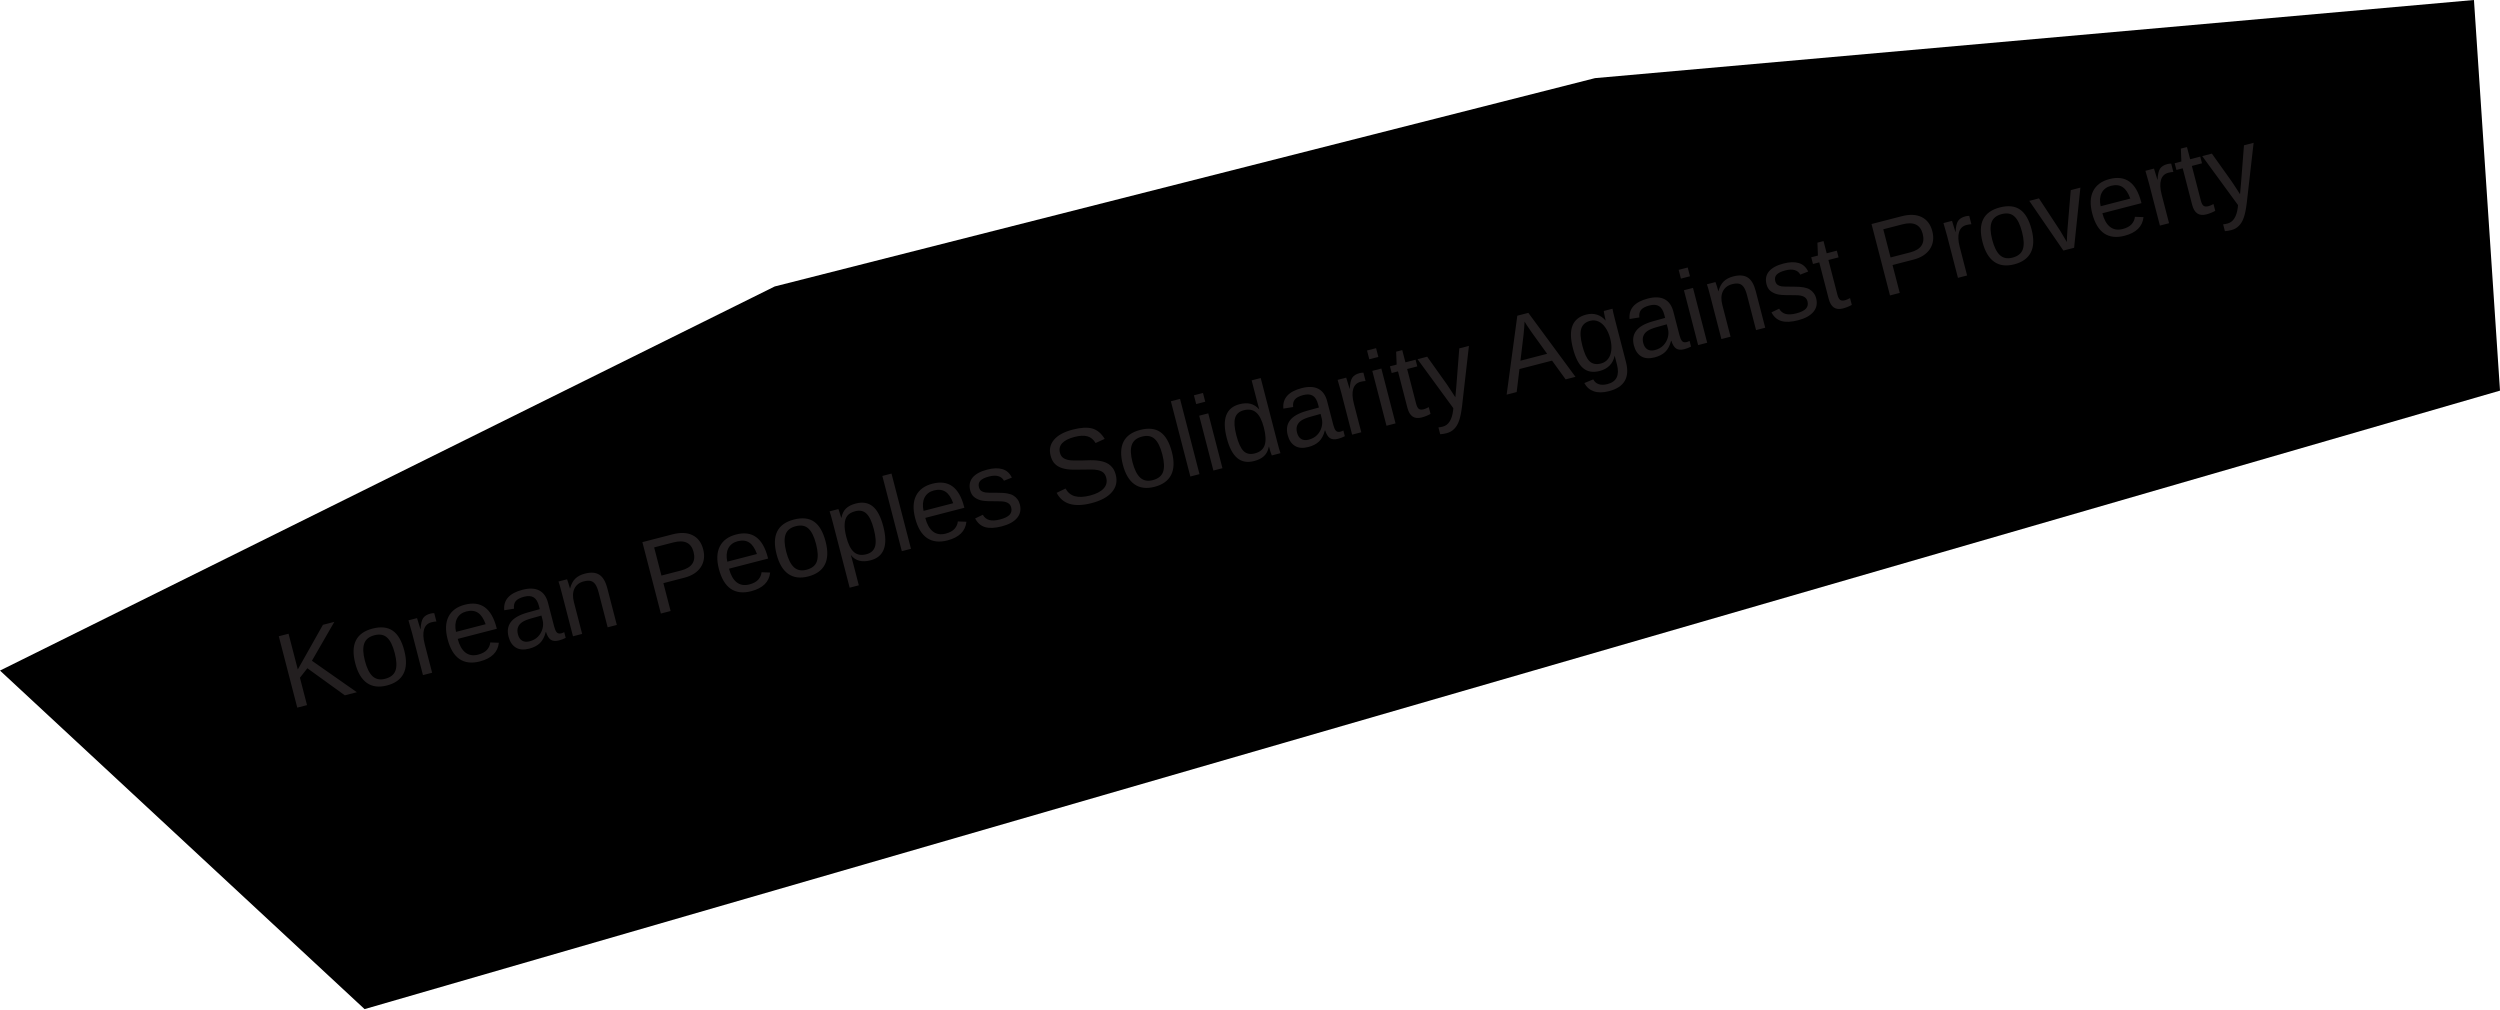
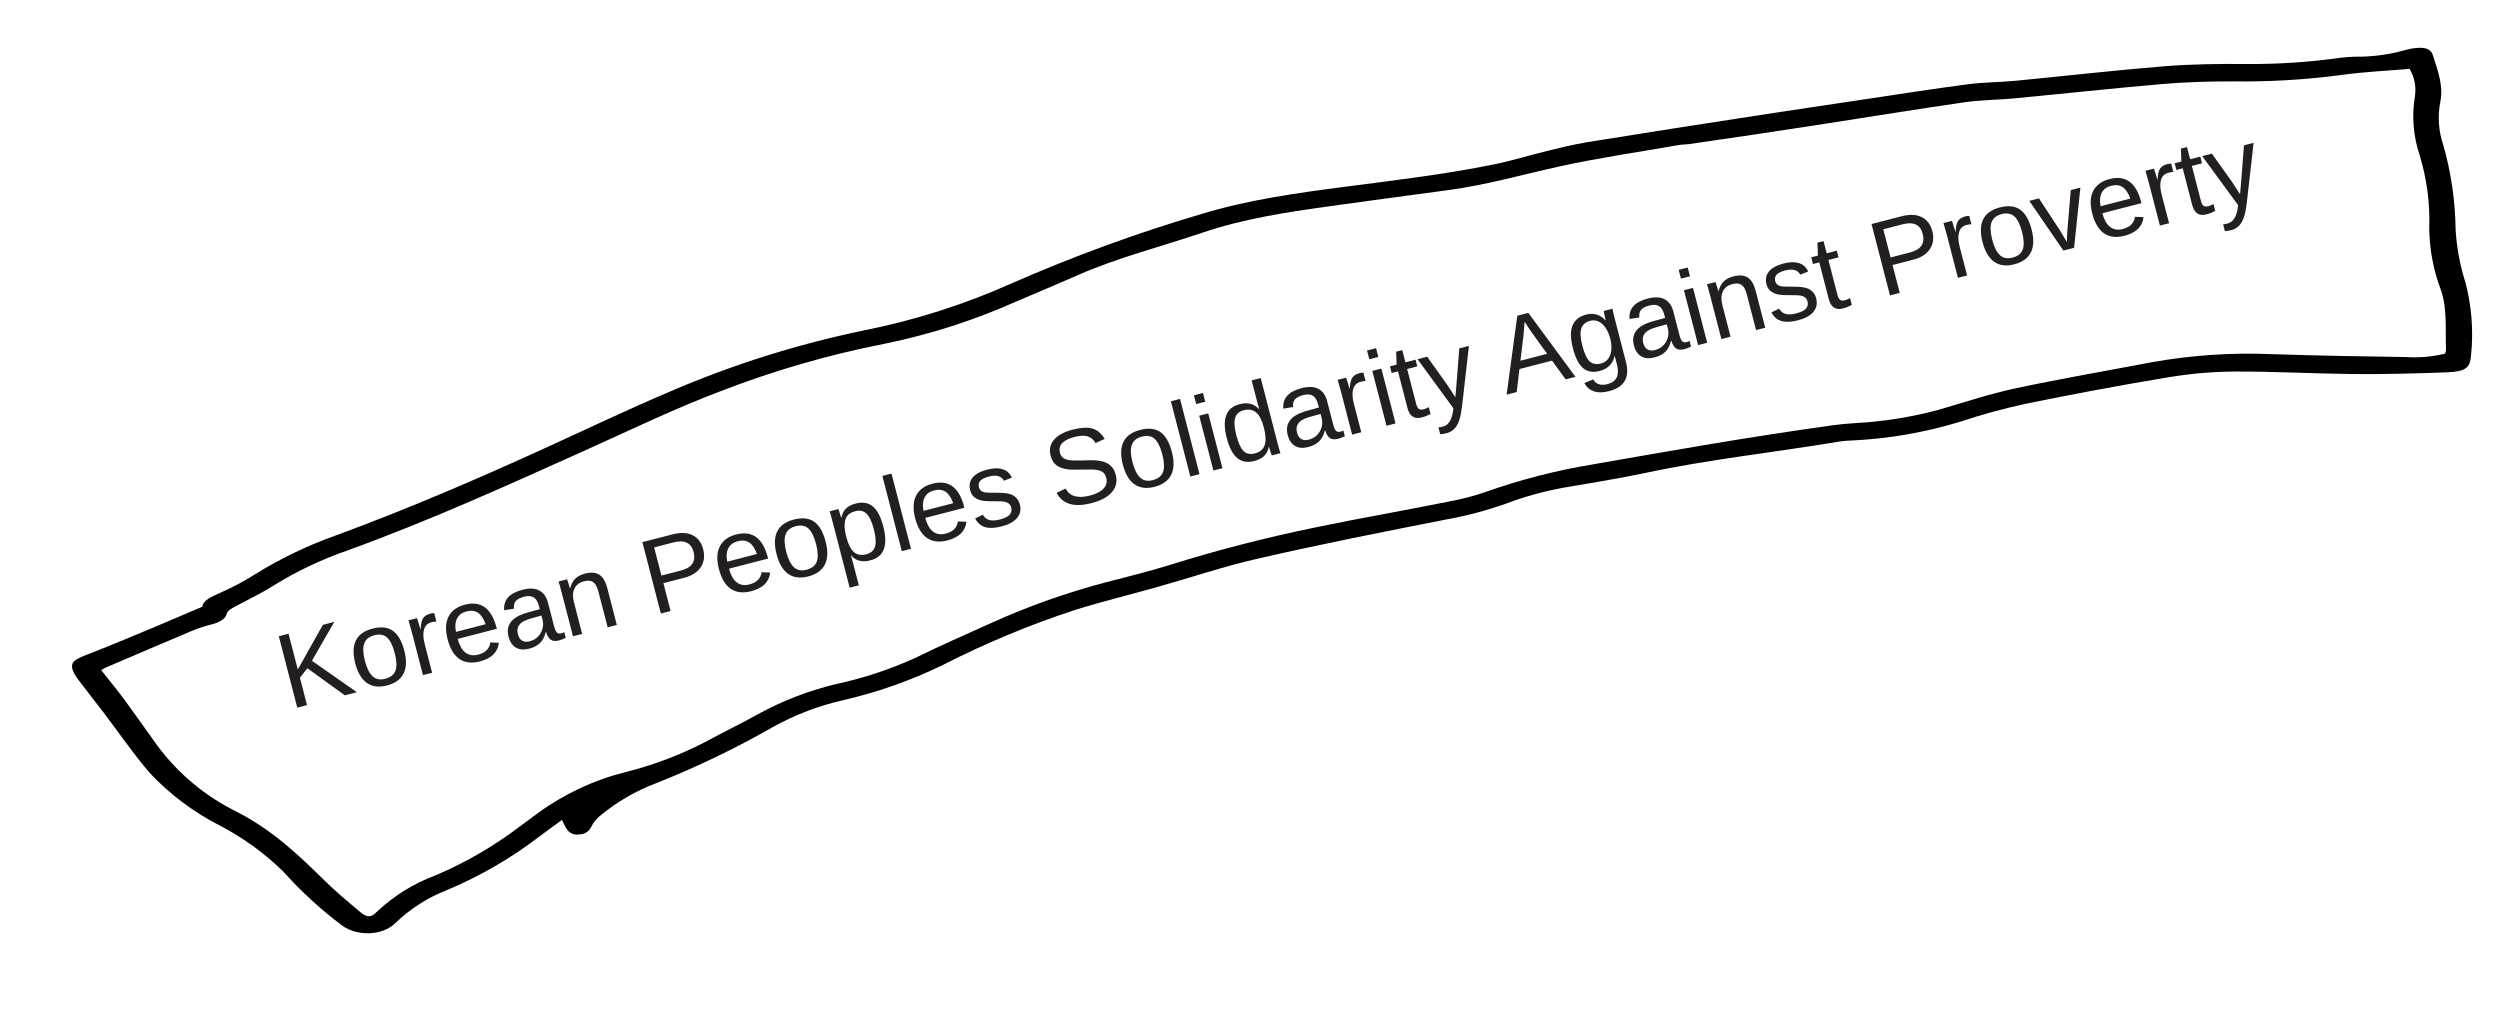
<svg xmlns="http://www.w3.org/2000/svg" id="Layer_1" data-name="Layer 1" viewBox="0 0 384 155">
  <defs>
    <style>
            .cls-1 {
                fill: #8a8a8a;
            }

            .cls-2 {
                font-size: 16.47px;
                fill: #231f20;
                font-family: ArialMT, Arial;
            }

            .cls-3 {
                letter-spacing: -0.06em;
            }
+             .shape{fill:none;}
        </style>
  </defs>
  <g id="kpsap">
    <path class="shape" d="M0 103 56 155 384 60 380 0 245 12 119 44 0 103" />
    <path d="M86.32,125.94c-1.22.89-2.36,1.71-3.47,2.55a64.37,64.37,0,0,1-14.11,8.19,24.07,24.07,0,0,0-8,5.09c-2,2-5.83,2.06-8.14.43a62.53,62.53,0,0,1-9.1-8.34,41,41,0,0,0-9.78-7.08A38.94,38.94,0,0,1,23,118.72c-2.57-3-4.73-6.16-7.07-9.25-1.16-1.52-2.34-3-3.5-4.54a10.59,10.59,0,0,1-1-1.43c-.81-1.58-.35-2.07,1.87-2.92,3.56-1.37,7-2.85,10.52-4.3,2.35-1,4.68-2,7.27-3.09.1-1,1.39-1.53,2.77-2.15a40.19,40.19,0,0,0,5.33-2.84,64.8,64.8,0,0,1,12.51-6c11.19-4.12,21.93-8.76,32.5-13.59,6.26-2.86,12.44-5.81,18.83-8.52a154.61,154.61,0,0,1,29.67-9.34,106.52,106.52,0,0,0,22.81-7.28,244.4,244.4,0,0,1,28.9-10.56c7.2-2.21,14.69-3.25,22.23-4.23s15.29-1.9,22.79-3.42c2.78-.56,5.45-1.41,8.19-2.07,2-.5,4.08-1,6.17-1.35q12.95-2.09,25.92-4.07c5.73-.88,11.47-1.73,17.21-2.59,5.09-.76,10.17-1.56,15.28-2.23,2.43-.32,4.91-.31,7.35-.54,7.66-.74,15.31-1.62,23-2.24,4.14-.33,8.33-.37,12.48-.34a97.94,97.94,0,0,0,14.42-.95,20.36,20.36,0,0,1,2.2-.17,27.3,27.3,0,0,0,7.72-1A8.32,8.32,0,0,1,371,7.38c1.56-.15,2.39.13,2.7,1.13.73,2.32,1.63,4.63,1.14,7.1a12.82,12.82,0,0,0,.45,6.67,49.38,49.38,0,0,1,1.89,13,33.48,33.48,0,0,0,1.5,8.07,31.08,31.08,0,0,1,.87,11.23c-.12,1.93-.85,2.5-3.71,2.61-4.65.17-9.31.3-14,.27-6.18-.06-12.34-.41-18.53-.39a64,64,0,0,0-10.25.88c-7.32,1.21-14.62,2.58-21.86,4.06a96.1,96.1,0,0,0-10,2.73,68,68,0,0,1-16.76,2.92,16.19,16.19,0,0,0-1.71.13c-10,1.68-20.12,2.74-30,4.85-4.12.88-8.33,1.54-12.52,2.26a50.6,50.6,0,0,0-9,2.5,58.75,58.75,0,0,1-9.06,2.39c-9.65,1.9-19.32,3.8-28.87,6-5.27,1.19-10.31,2.91-15.47,4.36-4.23,1.2-8.55,2.24-12.72,3.55a141.26,141.26,0,0,0-20.31,8.46,71.61,71.61,0,0,1-15.28,5.39,40.78,40.78,0,0,0-10.67,4.06,140,140,0,0,1-18,8.67,30.1,30.1,0,0,0-8.74,5.09A4.88,4.88,0,0,0,90.82,127a2,2,0,0,1-1.88,1.16,1.81,1.81,0,0,1-1.87-.79C86.81,127,86.62,126.52,86.32,125.94Zm-70.77-23c1.18,1.5,2.37,2.93,3.46,4.4,1.76,2.39,3.45,4.81,5.18,7.21a33.47,33.47,0,0,0,12.11,10.1c5.64,2.9,9.59,6.71,13.53,10.58,1.73,1.71,3.66,3.32,5.59,4.93,1,.8,1.6.78,2.46-.11a26.68,26.68,0,0,1,9-5.59,60.37,60.37,0,0,0,13-7.54c.9-.68,1.83-1.34,2.71-2a38.62,38.62,0,0,1,13.51-6.33,56.88,56.88,0,0,0,12.21-4.61c2.67-1.47,5.5-2.81,8.15-4.3a48.32,48.32,0,0,1,11.94-4.6,60,60,0,0,0,12.14-4c3.86-1.91,7.89-3.66,11.87-5.46a111.69,111.69,0,0,1,17.31-6.14c3.26-.86,6.57-1.65,9.75-2.64Q190.53,83.37,202.1,81c6.84-1.42,13.76-2.61,20.62-4a37,37,0,0,0,5.57-1.47,95.45,95.45,0,0,1,16.32-4.19c12.22-2.15,24.43-4.29,36.76-6,1.13-.16,2.28-.26,3.42-.34a62.15,62.15,0,0,0,13-2.06c3.91-1.14,7.77-2.43,11.79-3.29,6.9-1.48,13.91-2.67,20.87-4A84.23,84.23,0,0,1,349,54.4c6.82.22,13.65.35,20.49.44a20,20,0,0,0,6.08-.52,2.75,2.75,0,0,0,.14-.68c-.14-3,.23-6-.75-9a27.7,27.7,0,0,1-1.83-9.52,34.3,34.3,0,0,0-1.5-11.37,18.75,18.75,0,0,1-.7-8.95,6.35,6.35,0,0,0-.82-4.22c-3.54.3-7,.45-10.34.92a114.84,114.84,0,0,1-16.87,1c-3.58,0-7.19.1-10.77.41-7.59.65-15.15,1.48-22.73,2.2-2.53.24-5.1.23-7.59.59-7.61,1.1-15.18,2.35-22.77,3.51-6.55,1-13.1,2-19.65,2.93-.48.07-1,.05-1.47.13-6.1,1.07-12.27,1.95-18.27,3.27-5.69,1.25-11.25,2.85-17.11,3.65-6.16.84-12.33,1.64-18.49,2.51-6.56.92-13.06,1.91-19.24,4-6.34,2.15-13,3.83-19,6.45q-4.87,2.12-9.78,4.19a97.36,97.36,0,0,1-20.1,6.45,149.39,149.39,0,0,0-25.49,7.39c-6.84,2.6-13.29,5.72-19.86,8.68-12.16,5.47-24.28,11-37.13,15.66A57.55,57.55,0,0,0,41.92,90c-1.7,1.09-3.63,2-5.49,3-.73.39-1.46.7-1.65,1.39s-1.06,1.2-2.17,1.49A22.5,22.5,0,0,0,29.24,97c-4.35,1.82-8.65,3.69-13,5.54A6.26,6.26,0,0,0,15.55,102.93Z" />
    <text class="cls-2" transform="translate(44.36 109.03) rotate(-14.51)">Korean Peoples Solidarity<tspan class="cls-3" x="189.52" y="0"> </tspan>
      <tspan x="193.19" y="0">Against Proverty</tspan>
    </text>
  </g>
</svg>
